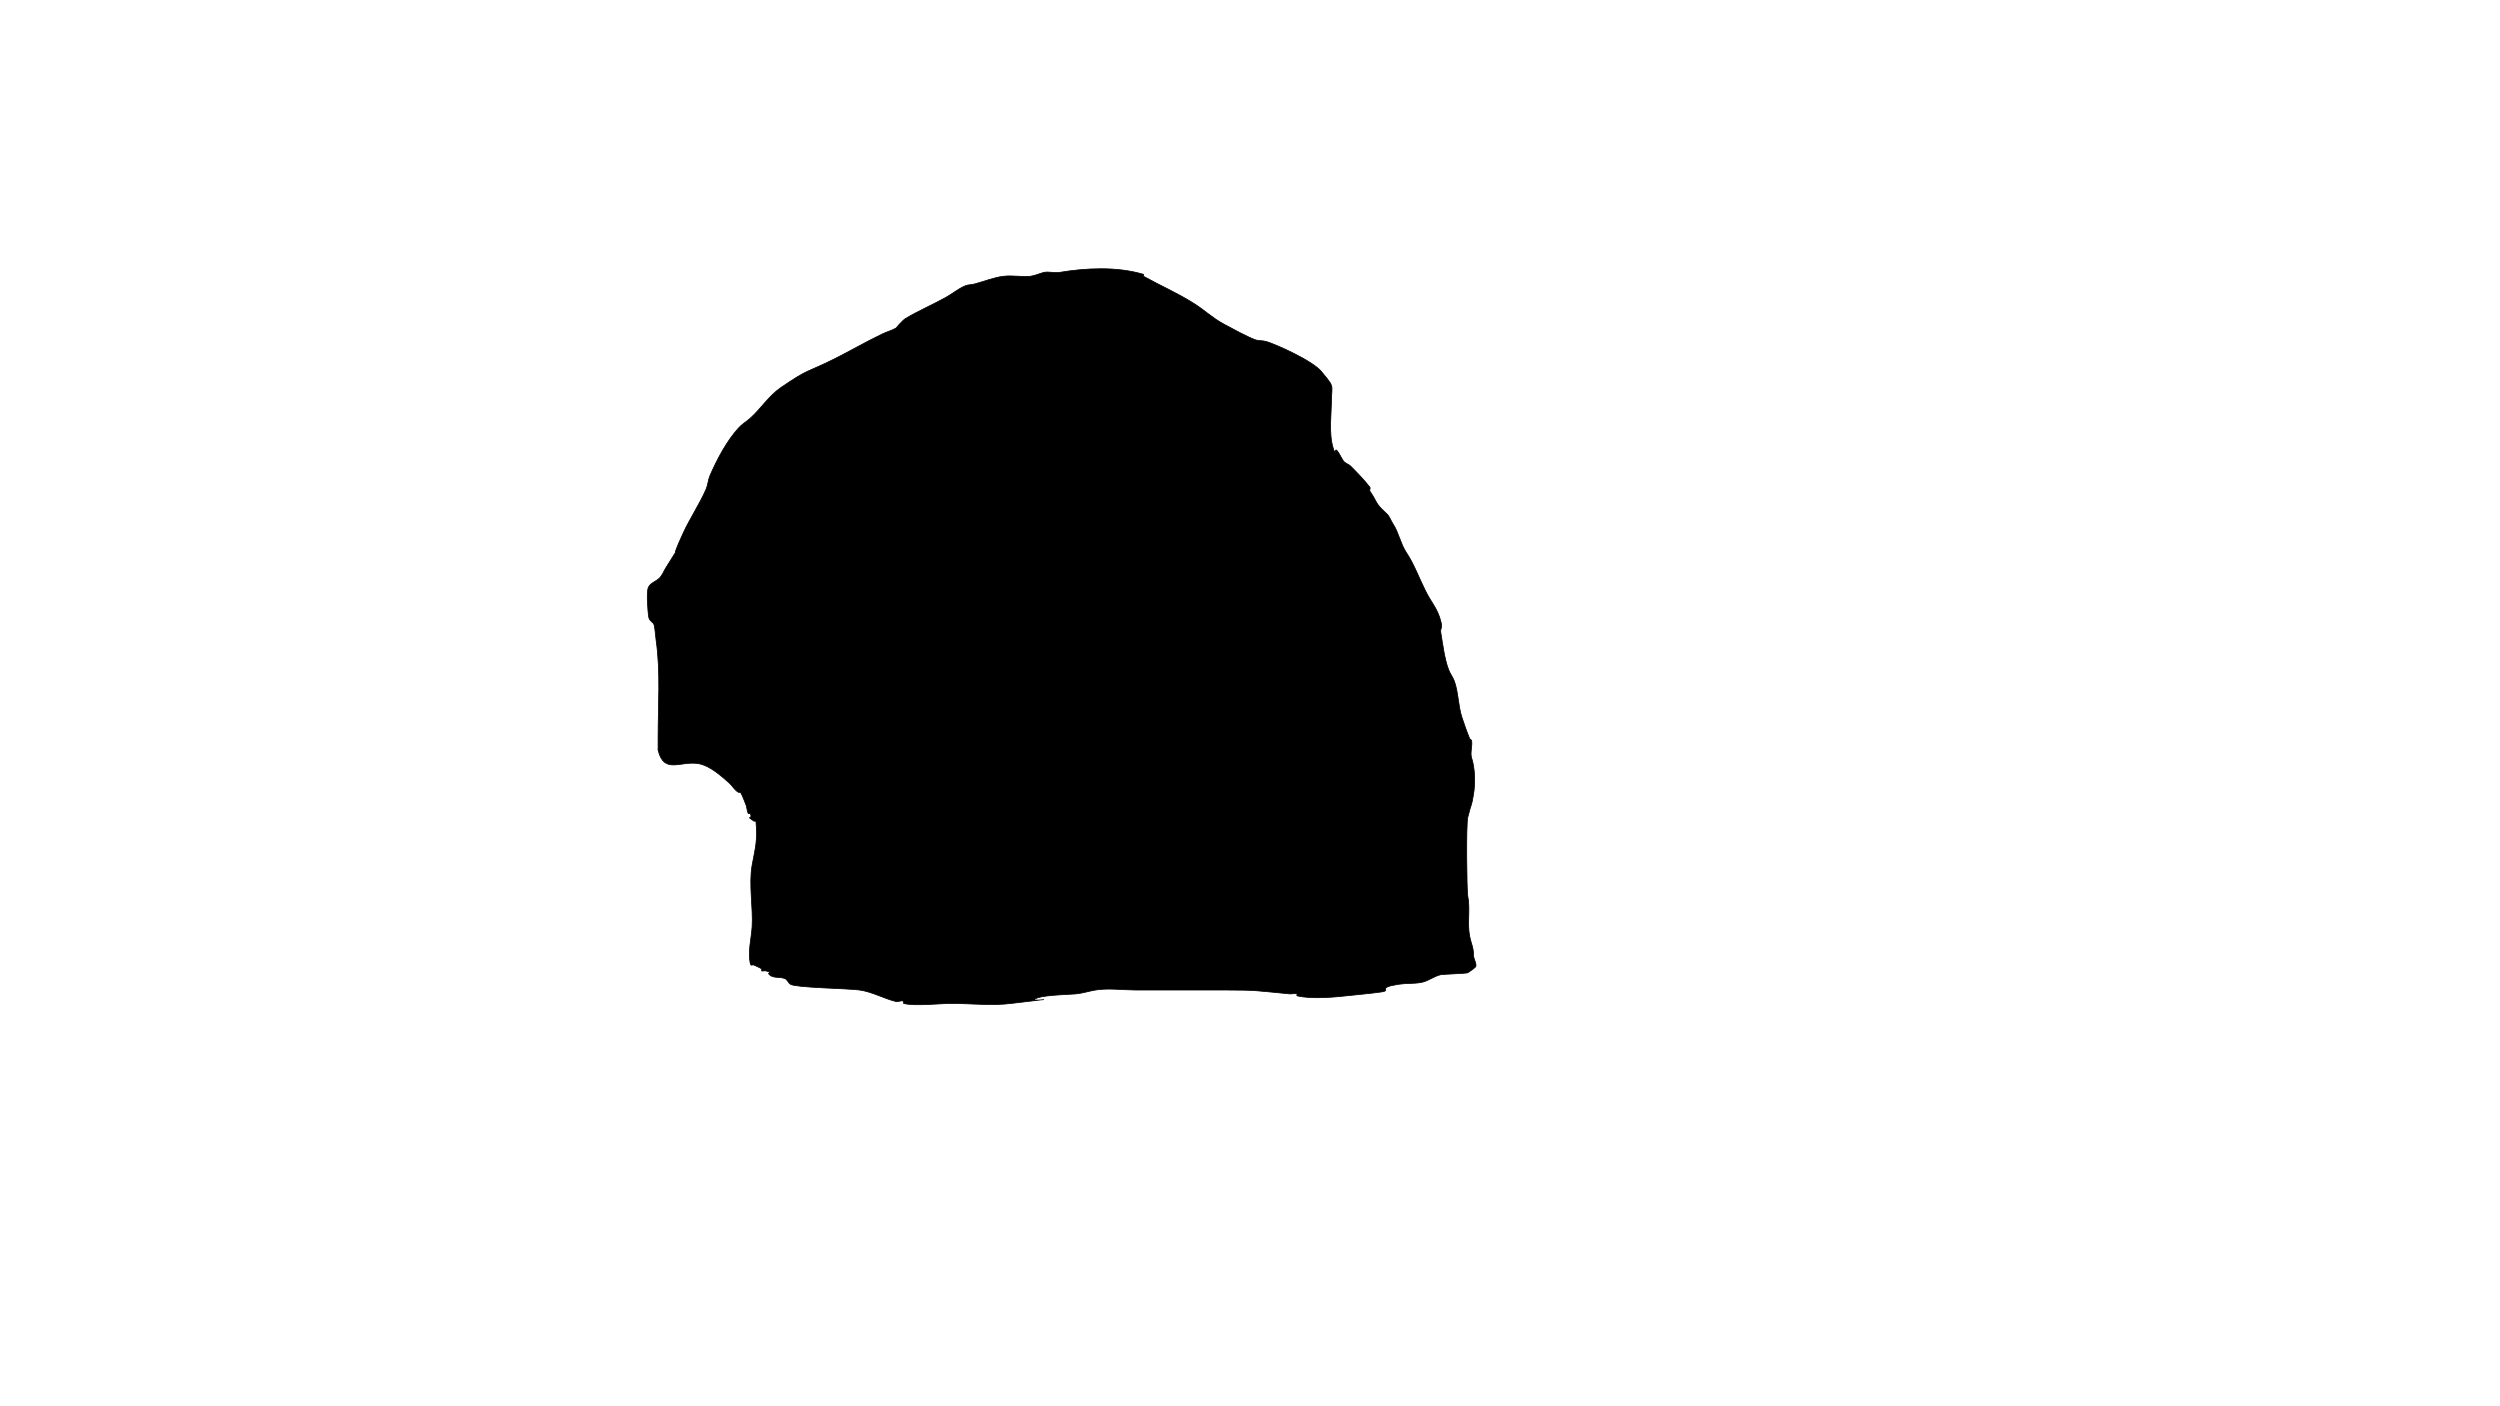
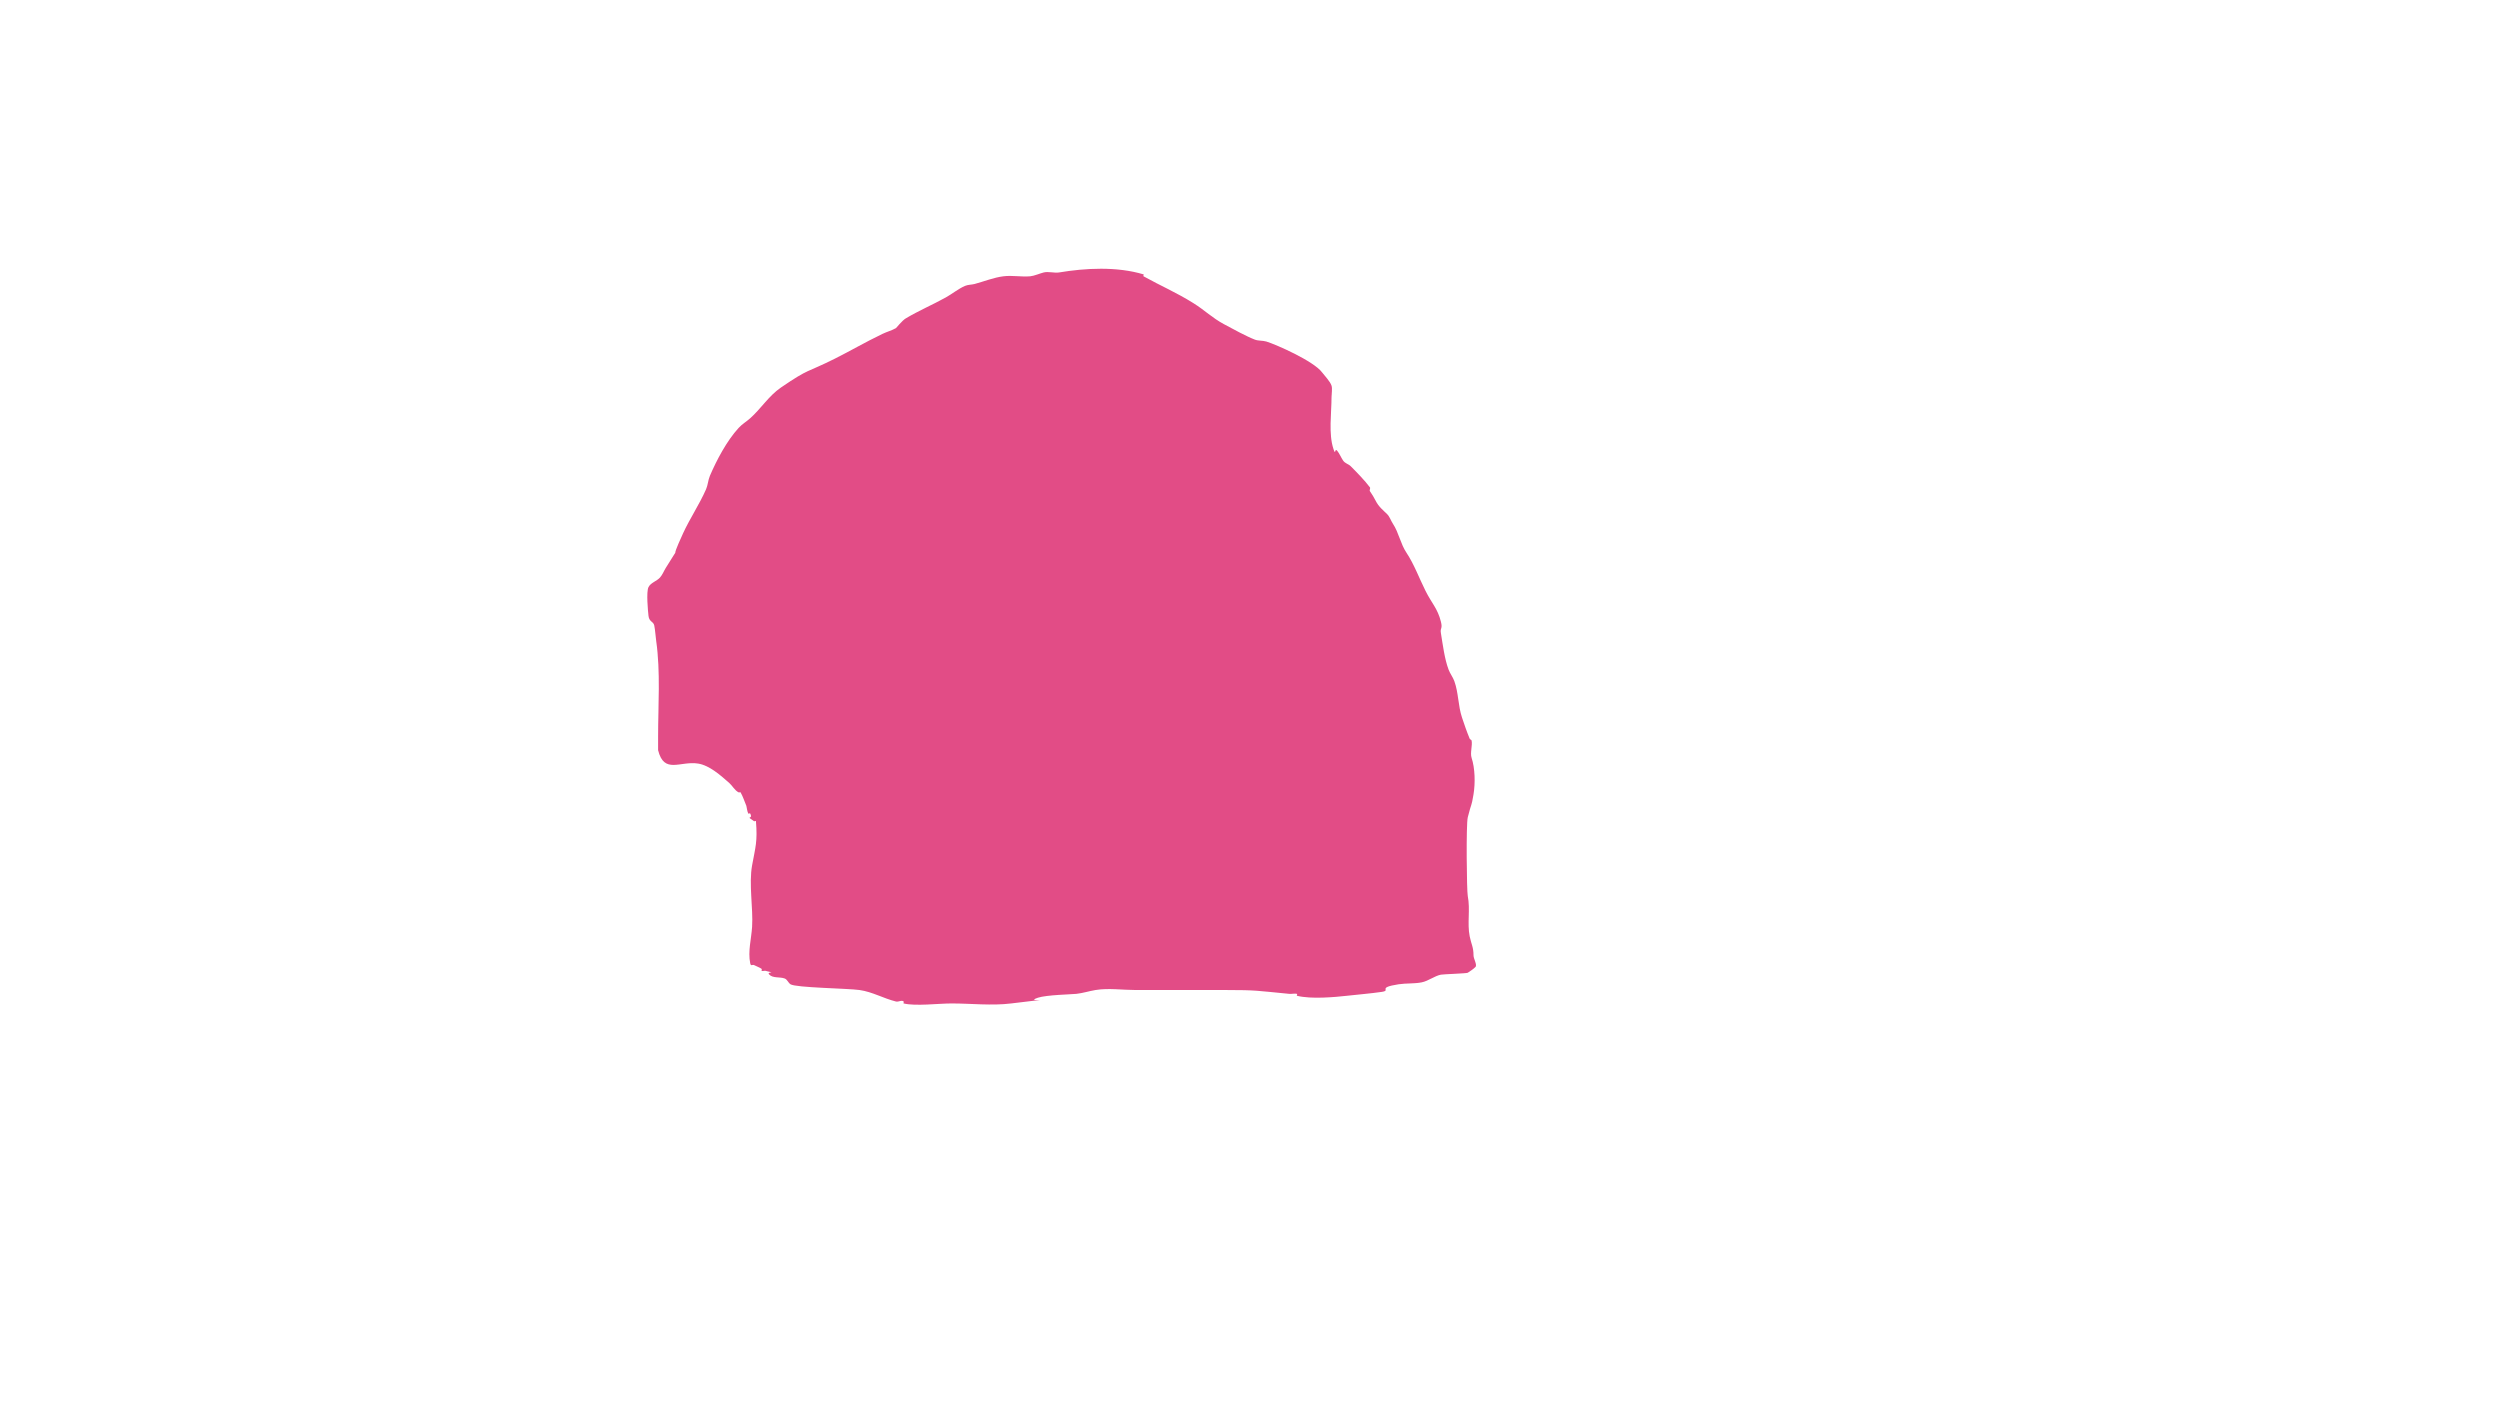
<svg xmlns="http://www.w3.org/2000/svg" version="1.0" width="2443pt" height="1373pt" viewBox="0 0 2443 1373" preserveAspectRatio="xMidYMid meet" id="svg882">
  <defs id="defs886" />
-   <path style="fill:#000000;stroke:#000000;stroke-width:0.75px;stroke-linecap:butt;stroke-linejoin:miter;stroke-opacity:1" d="m 643.092,733.087 c 0,-4.375 0,-8.749 0,-13.124 0,-30.361 2.464,-63.372 -1.875,-93.745 -0.713,-4.988 -0.887,-10.058 -1.875,-14.999 -0.805,-4.024 -4.962,-3.41 -5.625,-9.374 -0.476,-4.283 -2.378,-23.367 0,-28.124 2.183,-4.366 8.007,-5.726 11.249,-9.375 2.421,-2.724 3.715,-6.271 5.625,-9.374 18.373,-29.856 0.985,0.92 16.874,-33.748 6.755,-14.739 16,-28.269 22.499,-43.123 1.824,-4.168 1.958,-8.942 3.75,-13.124 6.707,-15.65 16.566,-34.264 28.124,-46.873 3.298,-3.598 7.601,-6.132 11.249,-9.375 10.572,-9.398 18.13,-21.878 29.998,-29.998 28.182,-19.282 24.43,-14.09 52.497,-28.124 16.2,-8.1 29.499,-16.034 46.873,-24.374 4.291,-2.06 8.992,-3.263 13.124,-5.625 0.061,-0.035 6.221,-7.483 9.374,-9.375 12.673,-7.604 26.446,-13.442 39.373,-20.624 6.371,-3.54 12.05,-8.378 18.749,-11.249 2.929,-1.255 6.295,-1.054 9.374,-1.875 9.374,-2.5 18.496,-6.296 28.123,-7.5 8.682,-1.085 17.535,0.792 26.249,0 3.676,-0.334 9.418,-2.823 13.124,-3.75 4.518,-1.13 10.496,0.751 14.999,0 25.662,-4.277 56.243,-6.001 82.496,1.875 0.599,0.18 -0.546,1.571 0,1.875 17.367,9.649 31.734,15.615 48.748,26.249 11.581,7.238 17.963,14.143 29.998,20.624 8.024,4.32 21.833,11.859 29.998,14.999 3.548,1.365 7.608,0.783 11.249,1.875 9.547,2.864 46.214,19.121 54.372,29.998 2.584,3.445 7.949,8.848 9.374,13.124 0.948,2.843 0,8.197 0,11.249 0,15.6 -3.074,35.775 1.875,50.622 2.456,7.367 0.893,-1.696 3.75,1.875 2.276,2.846 3.603,6.342 5.625,9.374 1.996,2.993 5.204,3.329 7.5,5.625 5.847,5.847 13.714,13.911 18.749,20.624 0.75,1 -0.693,2.71 0,3.75 2.375,3.562 3.857,5.84 5.625,9.374 2.991,5.982 7.368,9.243 11.249,13.124 2.577,2.577 3.603,6.342 5.625,9.375 5.618,8.427 7.395,19.529 13.124,28.124 7.561,11.342 12.482,24.963 18.749,37.498 6.03,12.06 11.792,17.171 14.999,29.998 1.875,7.5 -0.938,5.625 0,11.249 1.906,11.437 3.51,24.985 7.5,35.623 1.472,3.925 4.192,7.309 5.625,11.249 4.118,11.325 3.627,24.005 7.5,35.623 2.313,6.94 4.686,13.871 7.5,20.624 0.34,0.816 1.702,1.008 1.875,1.875 0.984,4.922 -1.615,12.03 0,16.874 3.378,10.134 3.669,24.859 1.875,35.623 -2.193,13.161 -1.819,7.274 -5.625,22.499 -1.723,6.893 -1.032,71.71 0,76.871 2.599,12.996 -0.677,26.613 1.875,39.373 1.579,7.894 3.75,10.418 3.75,18.749 0,3.161 3.833,9.291 1.875,11.249 -2.209,2.21 -4.9,3.891 -7.5,5.625 -1.053,0.702 -23.935,1.412 -26.249,1.875 -6.325,1.265 -12.192,6.188 -18.749,7.5 -7.379,1.476 -15.134,0.742 -22.499,1.875 -22.414,3.448 -6.225,5.978 -16.874,7.5 -11.08,1.583 -22.409,2.49 -33.748,3.75 -11.561,1.285 -34.821,3.482 -48.748,0 -0.606,-0.151 0.606,-1.723 0,-1.875 -2.425,-0.606 -5.011,0.237 -7.5,0 -31.853,-3.034 -31.742,-3.75 -61.872,-3.75 -29.373,0 -58.747,0 -88.12,0 -12.561,0 -26.978,-2.066 -39.373,0 -6.287,1.048 -12.415,3.046 -18.749,3.75 -4.308,0.479 -29.263,1.005 -37.498,3.75 -18.113,6.037 38.773,-2.503 -26.249,5.625 -18.895,2.362 -39.126,0 -58.122,0 -12.739,0 -35.529,2.836 -46.873,0 -0.606,-0.152 0.442,-1.433 0,-1.875 -1.768,-1.768 -5.074,0.606 -7.5,0 -12.314,-3.079 -23.046,-9.453 -35.623,-11.249 -11.355,-1.622 -62.404,-2.229 -67.496,-5.625 -2.206,-1.471 -3.142,-4.694 -5.625,-5.625 -4.825,-1.81 -11.355,-0.106 -14.999,-3.75 -3.721,-3.721 8.879,-0.593 -3.75,-3.75 -1.213,-0.303 -2.632,0.559 -3.75,0 -0.559,-0.28 0.442,-1.433 0,-1.875 -0.763,-0.763 -6.299,-3.15 -7.5,-3.75 -1.609,-0.804 -3.059,1.58 -3.75,-1.875 -2.332,-11.66 1.133,-23.756 1.875,-35.623 1.129,-18.057 -3.338,-41.639 0,-59.997 3.258,-17.918 5.41,-23.201 3.75,-43.123 -0.052,-0.623 -1.355,0.347 -1.875,0 -9.327,-6.218 -0.431,-0.862 -3.75,-7.5 -0.28,-0.559 -1.595,0.559 -1.875,0 -1.152,-2.305 -1.25,-5 -1.875,-7.5 -1.875,-4.375 -3.263,-8.992 -5.625,-13.124 -0.31,-0.543 -1.316,0.28 -1.875,0 -3.953,-1.976 -6.049,-6.464 -9.374,-9.374 -8.11,-7.096 -18.986,-16.914 -29.998,-18.749 -17.717,-2.953 -33.415,10.708 -39.373,-13.124 z" id="path403" />
+   <path style="fill:#d8115d;stroke:#000000;stroke-width:0.75px;stroke-linecap:butt;stroke-linejoin:miter;stroke-opacity:0;fill-opacity:0.75" d="m 643.092,733.087 c 0,-4.375 0,-8.749 0,-13.124 0,-30.361 2.464,-63.372 -1.875,-93.745 -0.713,-4.988 -0.887,-10.058 -1.875,-14.999 -0.805,-4.024 -4.962,-3.41 -5.625,-9.374 -0.476,-4.283 -2.378,-23.367 0,-28.124 2.183,-4.366 8.007,-5.726 11.249,-9.375 2.421,-2.724 3.715,-6.271 5.625,-9.374 18.373,-29.856 0.985,0.92 16.874,-33.748 6.755,-14.739 16,-28.269 22.499,-43.123 1.824,-4.168 1.958,-8.942 3.75,-13.124 6.707,-15.65 16.566,-34.264 28.124,-46.873 3.298,-3.598 7.601,-6.132 11.249,-9.375 10.572,-9.398 18.13,-21.878 29.998,-29.998 28.182,-19.282 24.43,-14.09 52.497,-28.124 16.2,-8.1 29.499,-16.034 46.873,-24.374 4.291,-2.06 8.992,-3.263 13.124,-5.625 0.061,-0.035 6.221,-7.483 9.374,-9.375 12.673,-7.604 26.446,-13.442 39.373,-20.624 6.371,-3.54 12.05,-8.378 18.749,-11.249 2.929,-1.255 6.295,-1.054 9.374,-1.875 9.374,-2.5 18.496,-6.296 28.123,-7.5 8.682,-1.085 17.535,0.792 26.249,0 3.676,-0.334 9.418,-2.823 13.124,-3.75 4.518,-1.13 10.496,0.751 14.999,0 25.662,-4.277 56.243,-6.001 82.496,1.875 0.599,0.18 -0.546,1.571 0,1.875 17.367,9.649 31.734,15.615 48.748,26.249 11.581,7.238 17.963,14.143 29.998,20.624 8.024,4.32 21.833,11.859 29.998,14.999 3.548,1.365 7.608,0.783 11.249,1.875 9.547,2.864 46.214,19.121 54.372,29.998 2.584,3.445 7.949,8.848 9.374,13.124 0.948,2.843 0,8.197 0,11.249 0,15.6 -3.074,35.775 1.875,50.622 2.456,7.367 0.893,-1.696 3.75,1.875 2.276,2.846 3.603,6.342 5.625,9.374 1.996,2.993 5.204,3.329 7.5,5.625 5.847,5.847 13.714,13.911 18.749,20.624 0.75,1 -0.693,2.71 0,3.75 2.375,3.562 3.857,5.84 5.625,9.374 2.991,5.982 7.368,9.243 11.249,13.124 2.577,2.577 3.603,6.342 5.625,9.375 5.618,8.427 7.395,19.529 13.124,28.124 7.561,11.342 12.482,24.963 18.749,37.498 6.03,12.06 11.792,17.171 14.999,29.998 1.875,7.5 -0.938,5.625 0,11.249 1.906,11.437 3.51,24.985 7.5,35.623 1.472,3.925 4.192,7.309 5.625,11.249 4.118,11.325 3.627,24.005 7.5,35.623 2.313,6.94 4.686,13.871 7.5,20.624 0.34,0.816 1.702,1.008 1.875,1.875 0.984,4.922 -1.615,12.03 0,16.874 3.378,10.134 3.669,24.859 1.875,35.623 -2.193,13.161 -1.819,7.274 -5.625,22.499 -1.723,6.893 -1.032,71.71 0,76.871 2.599,12.996 -0.677,26.613 1.875,39.373 1.579,7.894 3.75,10.418 3.75,18.749 0,3.161 3.833,9.291 1.875,11.249 -2.209,2.21 -4.9,3.891 -7.5,5.625 -1.053,0.702 -23.935,1.412 -26.249,1.875 -6.325,1.265 -12.192,6.188 -18.749,7.5 -7.379,1.476 -15.134,0.742 -22.499,1.875 -22.414,3.448 -6.225,5.978 -16.874,7.5 -11.08,1.583 -22.409,2.49 -33.748,3.75 -11.561,1.285 -34.821,3.482 -48.748,0 -0.606,-0.151 0.606,-1.723 0,-1.875 -2.425,-0.606 -5.011,0.237 -7.5,0 -31.853,-3.034 -31.742,-3.75 -61.872,-3.75 -29.373,0 -58.747,0 -88.12,0 -12.561,0 -26.978,-2.066 -39.373,0 -6.287,1.048 -12.415,3.046 -18.749,3.75 -4.308,0.479 -29.263,1.005 -37.498,3.75 -18.113,6.037 38.773,-2.503 -26.249,5.625 -18.895,2.362 -39.126,0 -58.122,0 -12.739,0 -35.529,2.836 -46.873,0 -0.606,-0.152 0.442,-1.433 0,-1.875 -1.768,-1.768 -5.074,0.606 -7.5,0 -12.314,-3.079 -23.046,-9.453 -35.623,-11.249 -11.355,-1.622 -62.404,-2.229 -67.496,-5.625 -2.206,-1.471 -3.142,-4.694 -5.625,-5.625 -4.825,-1.81 -11.355,-0.106 -14.999,-3.75 -3.721,-3.721 8.879,-0.593 -3.75,-3.75 -1.213,-0.303 -2.632,0.559 -3.75,0 -0.559,-0.28 0.442,-1.433 0,-1.875 -0.763,-0.763 -6.299,-3.15 -7.5,-3.75 -1.609,-0.804 -3.059,1.58 -3.75,-1.875 -2.332,-11.66 1.133,-23.756 1.875,-35.623 1.129,-18.057 -3.338,-41.639 0,-59.997 3.258,-17.918 5.41,-23.201 3.75,-43.123 -0.052,-0.623 -1.355,0.347 -1.875,0 -9.327,-6.218 -0.431,-0.862 -3.75,-7.5 -0.28,-0.559 -1.595,0.559 -1.875,0 -1.152,-2.305 -1.25,-5 -1.875,-7.5 -1.875,-4.375 -3.263,-8.992 -5.625,-13.124 -0.31,-0.543 -1.316,0.28 -1.875,0 -3.953,-1.976 -6.049,-6.464 -9.374,-9.374 -8.11,-7.096 -18.986,-16.914 -29.998,-18.749 -17.717,-2.953 -33.415,10.708 -39.373,-13.124 z" id="path403" />
</svg>
